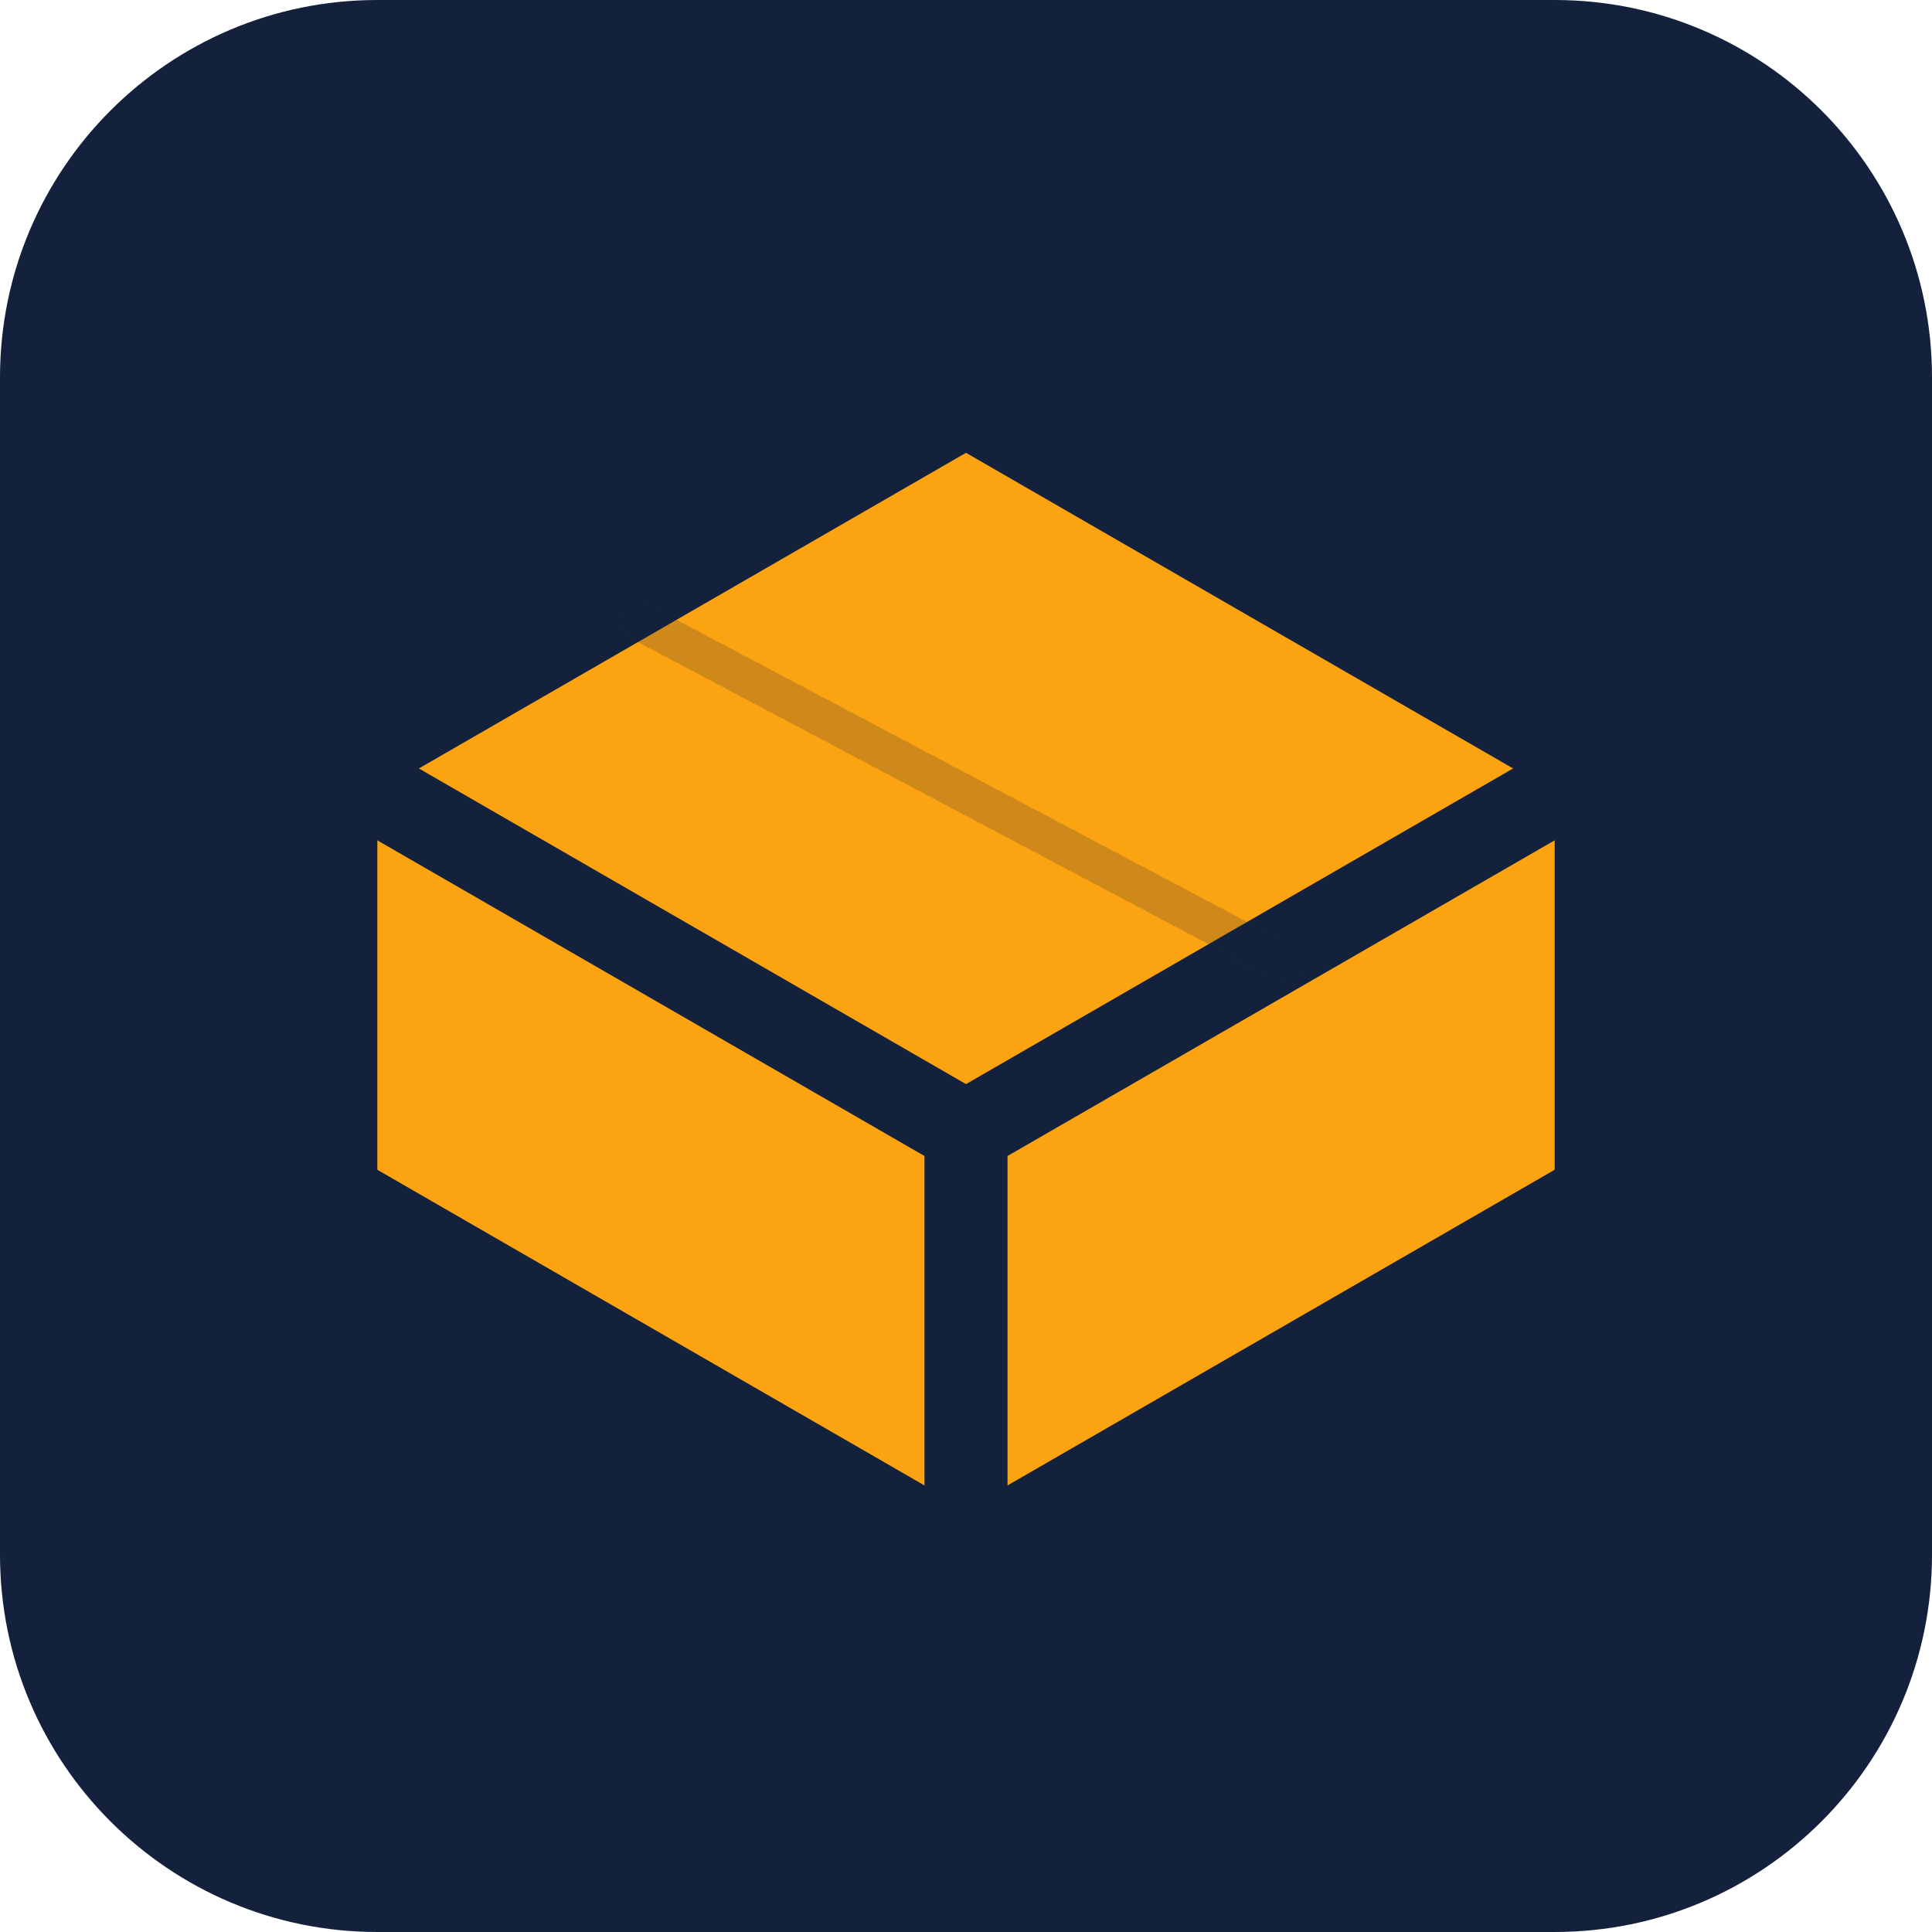
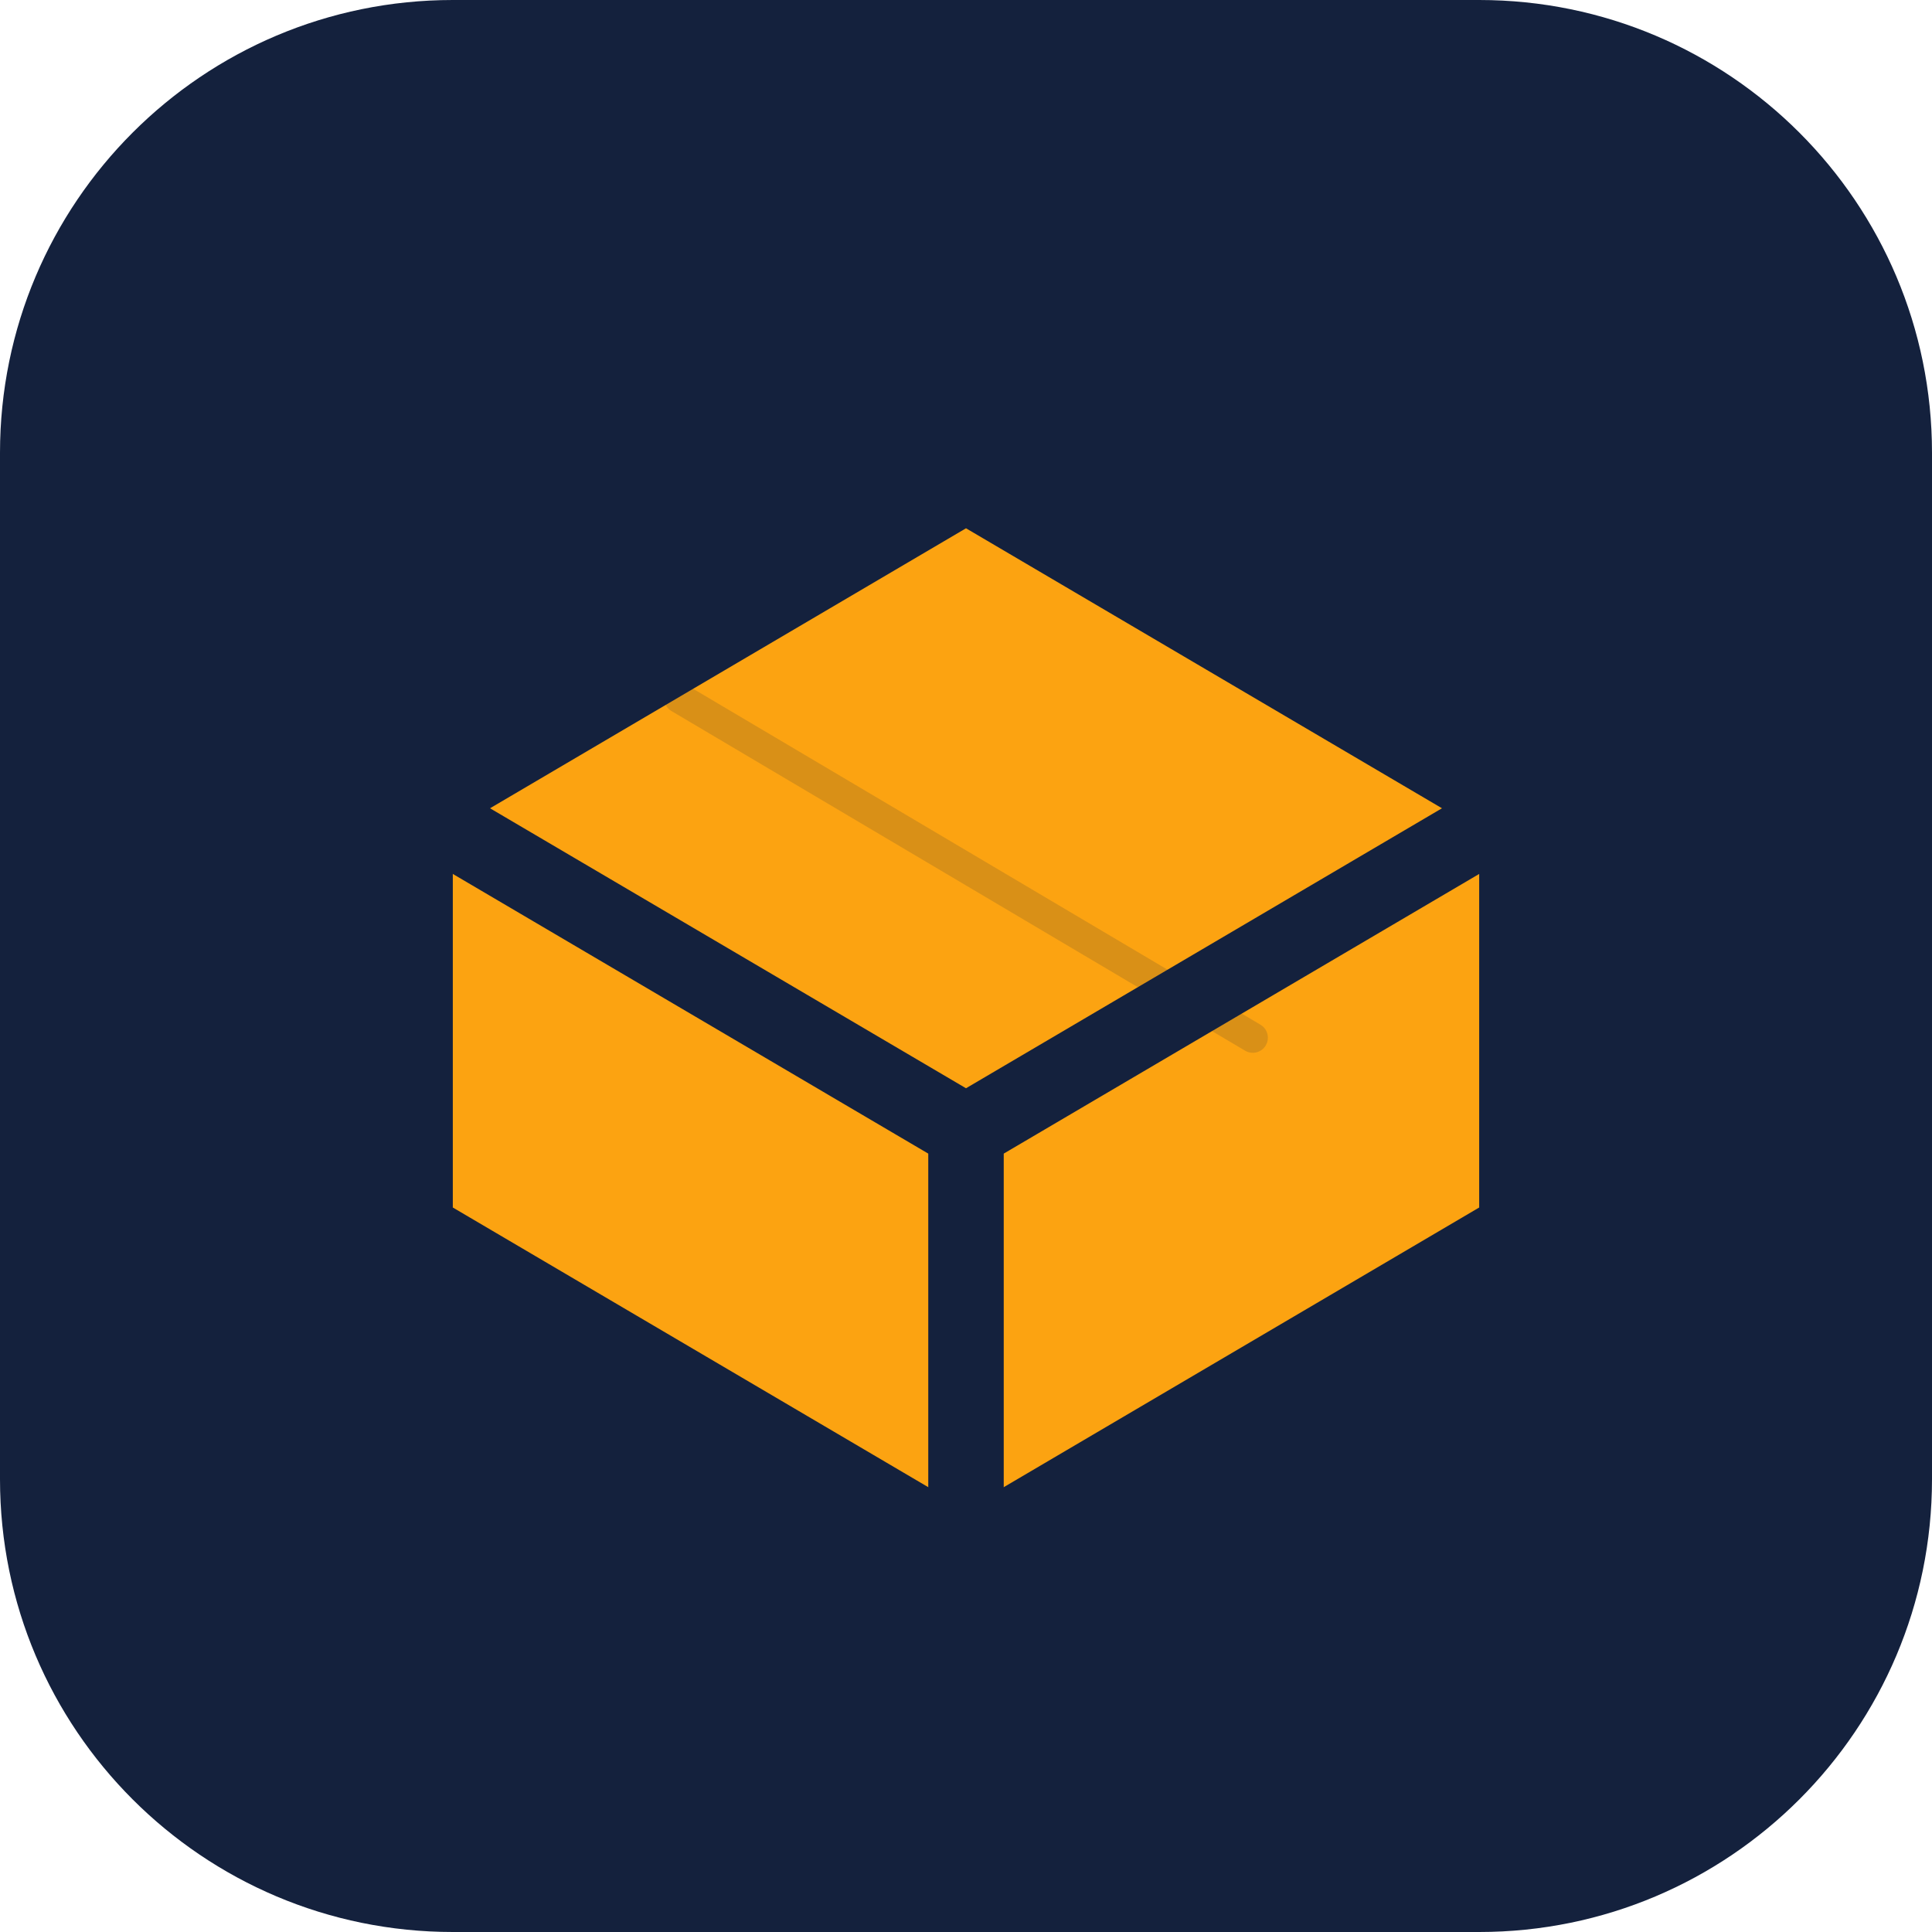
<svg xmlns="http://www.w3.org/2000/svg" width="512" height="512" viewBox="0 0 512 512" fill="none">
-   <rect width="512" height="512" rx="100" fill="#14213D" />
-   <path d="M256 120L100 210V310L256 400L412 310V210L256 120Z" fill="#FCA311" />
-   <path d="M100 210L256 300M412 210L256 300M256 400V300" stroke="#14213D" stroke-width="22" stroke-linecap="round" stroke-linejoin="round" />
-   <path d="M170 165L340 255" stroke="#14213D" stroke-width="10" stroke-linecap="round" opacity="0.2" />
+   <rect width="512" height="512" rx="120" fill="#14213D" />
+   <path d="M256 140L120 220V320L256 400L392 320V220L256 140Z" fill="#FCA311" />
+   <path d="M120 220L256 300M392 220L256 300M256 400V300" stroke="#14213D" stroke-width="20" stroke-linecap="round" stroke-linejoin="round" />
+   <path d="M180 185L332 275" stroke="#14213D" stroke-width="8" stroke-linecap="round" opacity="0.15" />
</svg>
